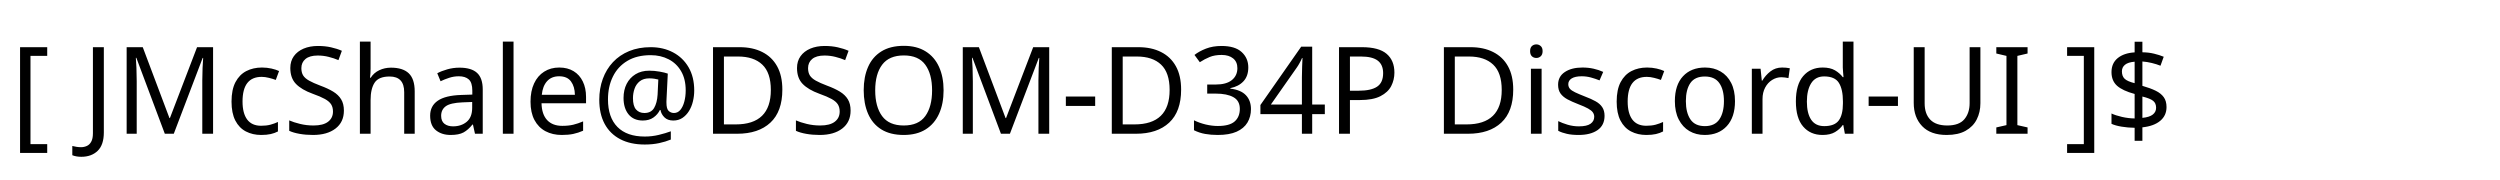
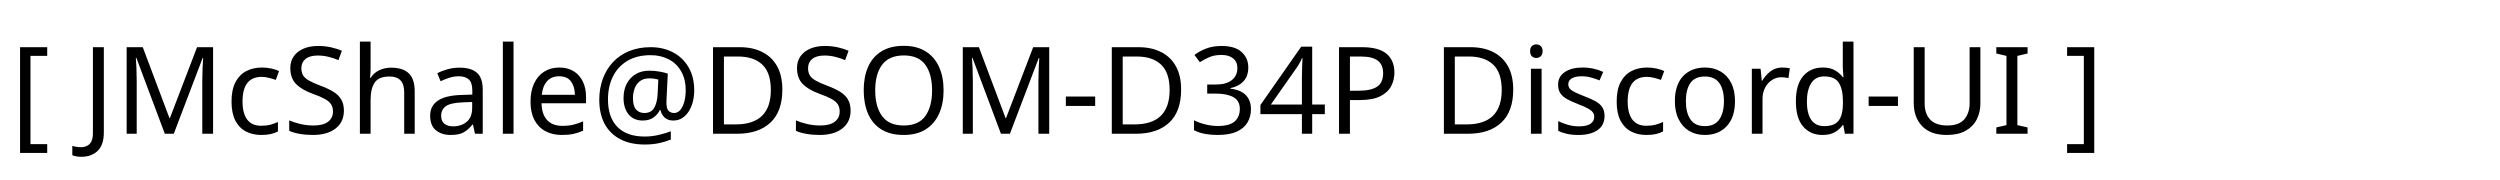
<svg xmlns="http://www.w3.org/2000/svg" width="1669" height="120" stroke="null" style="vector-effect: non-scaling-stroke;">
  <g stroke="null">
    <text stroke="#000" xml:space="preserve" text-anchor="start" font-family="'JetBrains Mono'" font-size="24" id="svg_2" y="285" x="150" stroke-width="0" fill="#000000" />
-     <text stroke="#000" stroke-width="0" transform="matrix(1.92727 0 0 1.92727 -11.1193 1.91313)" fill="#000000" x="9.359" y="45.335" id="svg_1" font-size="42" font-family="'JetBrains Mono'" text-anchor="start" xml:space="preserve">[ JMcShale@DSOM-D34P Discord-UI ]$</text>
+     <text stroke="#000" stroke-width="0" transform="matrix(1.92727 0 0 1.92727 -11.1193 1.91313)" fill="#000000" x="9.359" y="45.335" id="svg_1" font-size="42" font-family="'JetBrains Mono'" text-anchor="start" xml:space="preserve">[ JMcShale@DSOM-D34P Discord-UI ]</text>
  </g>
</svg>
